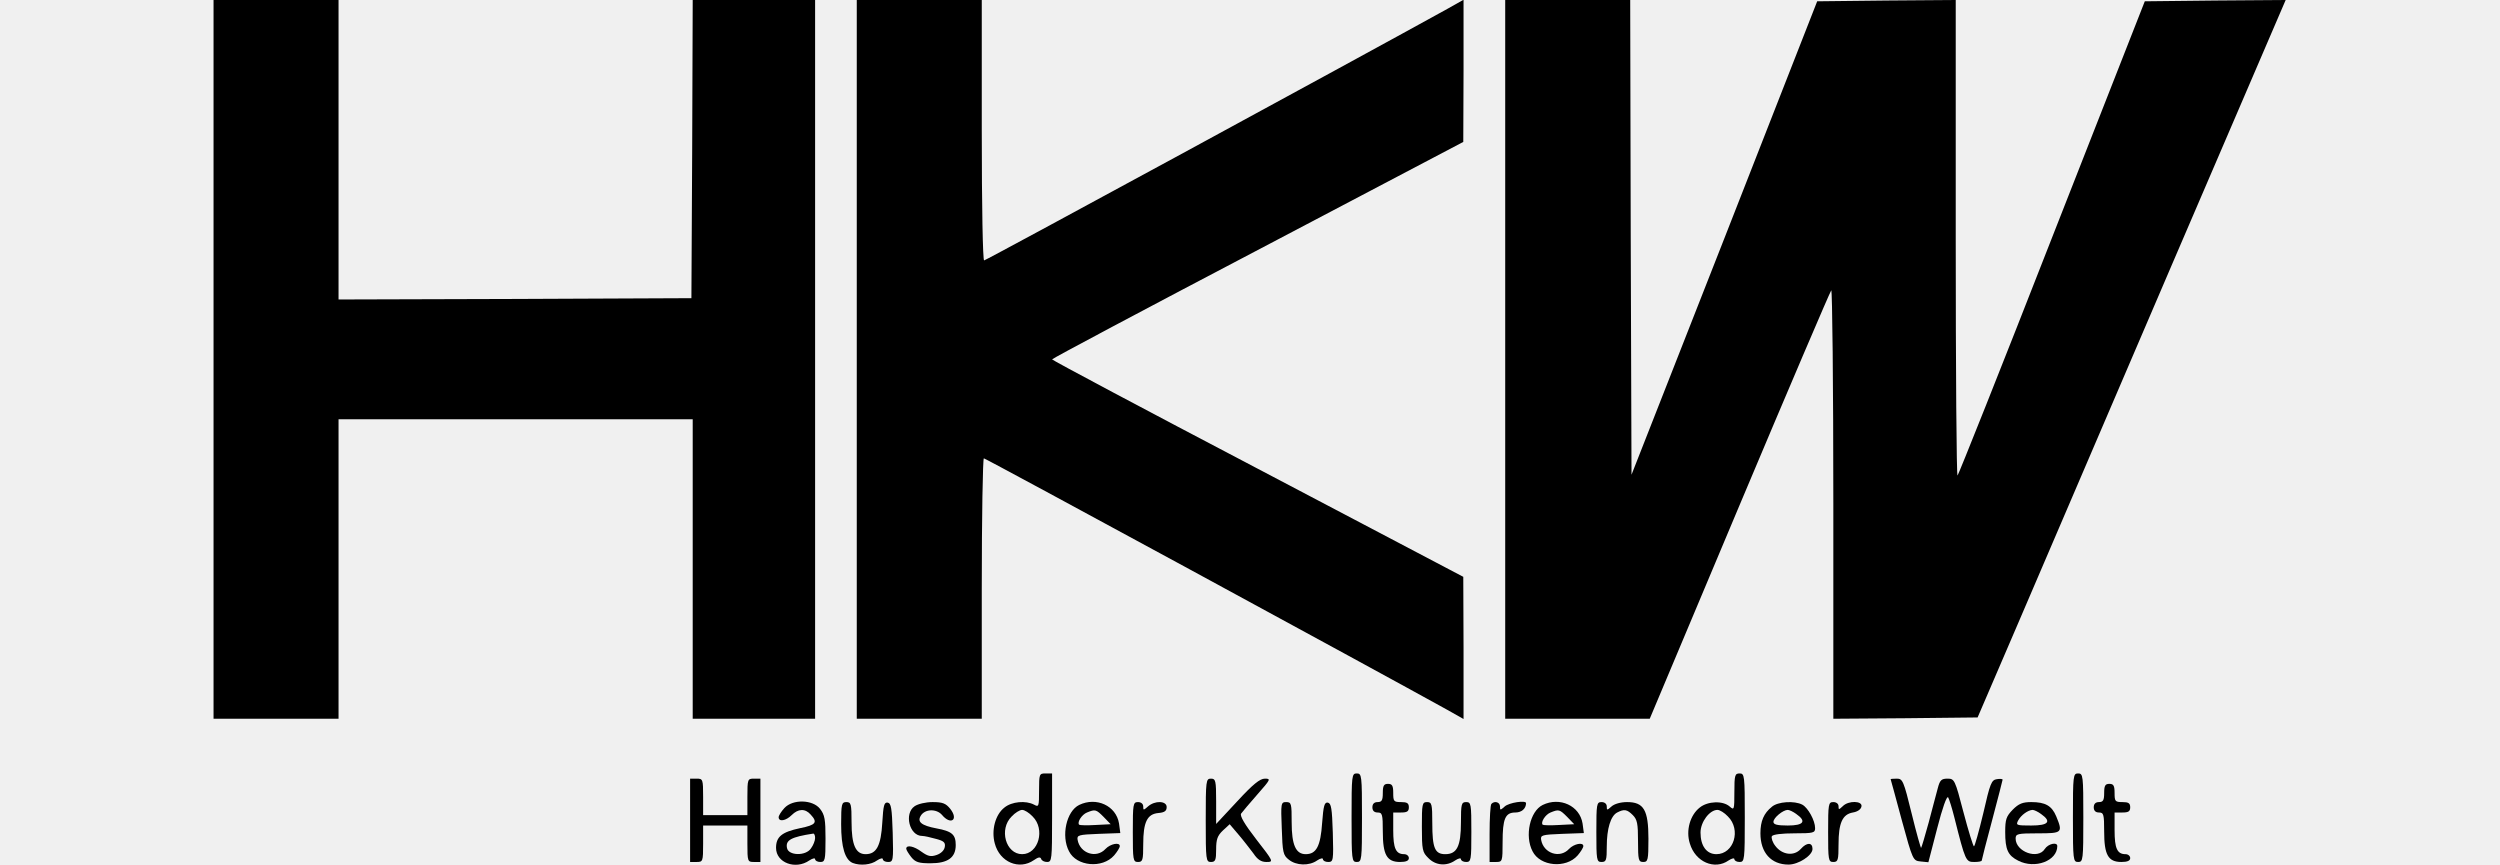
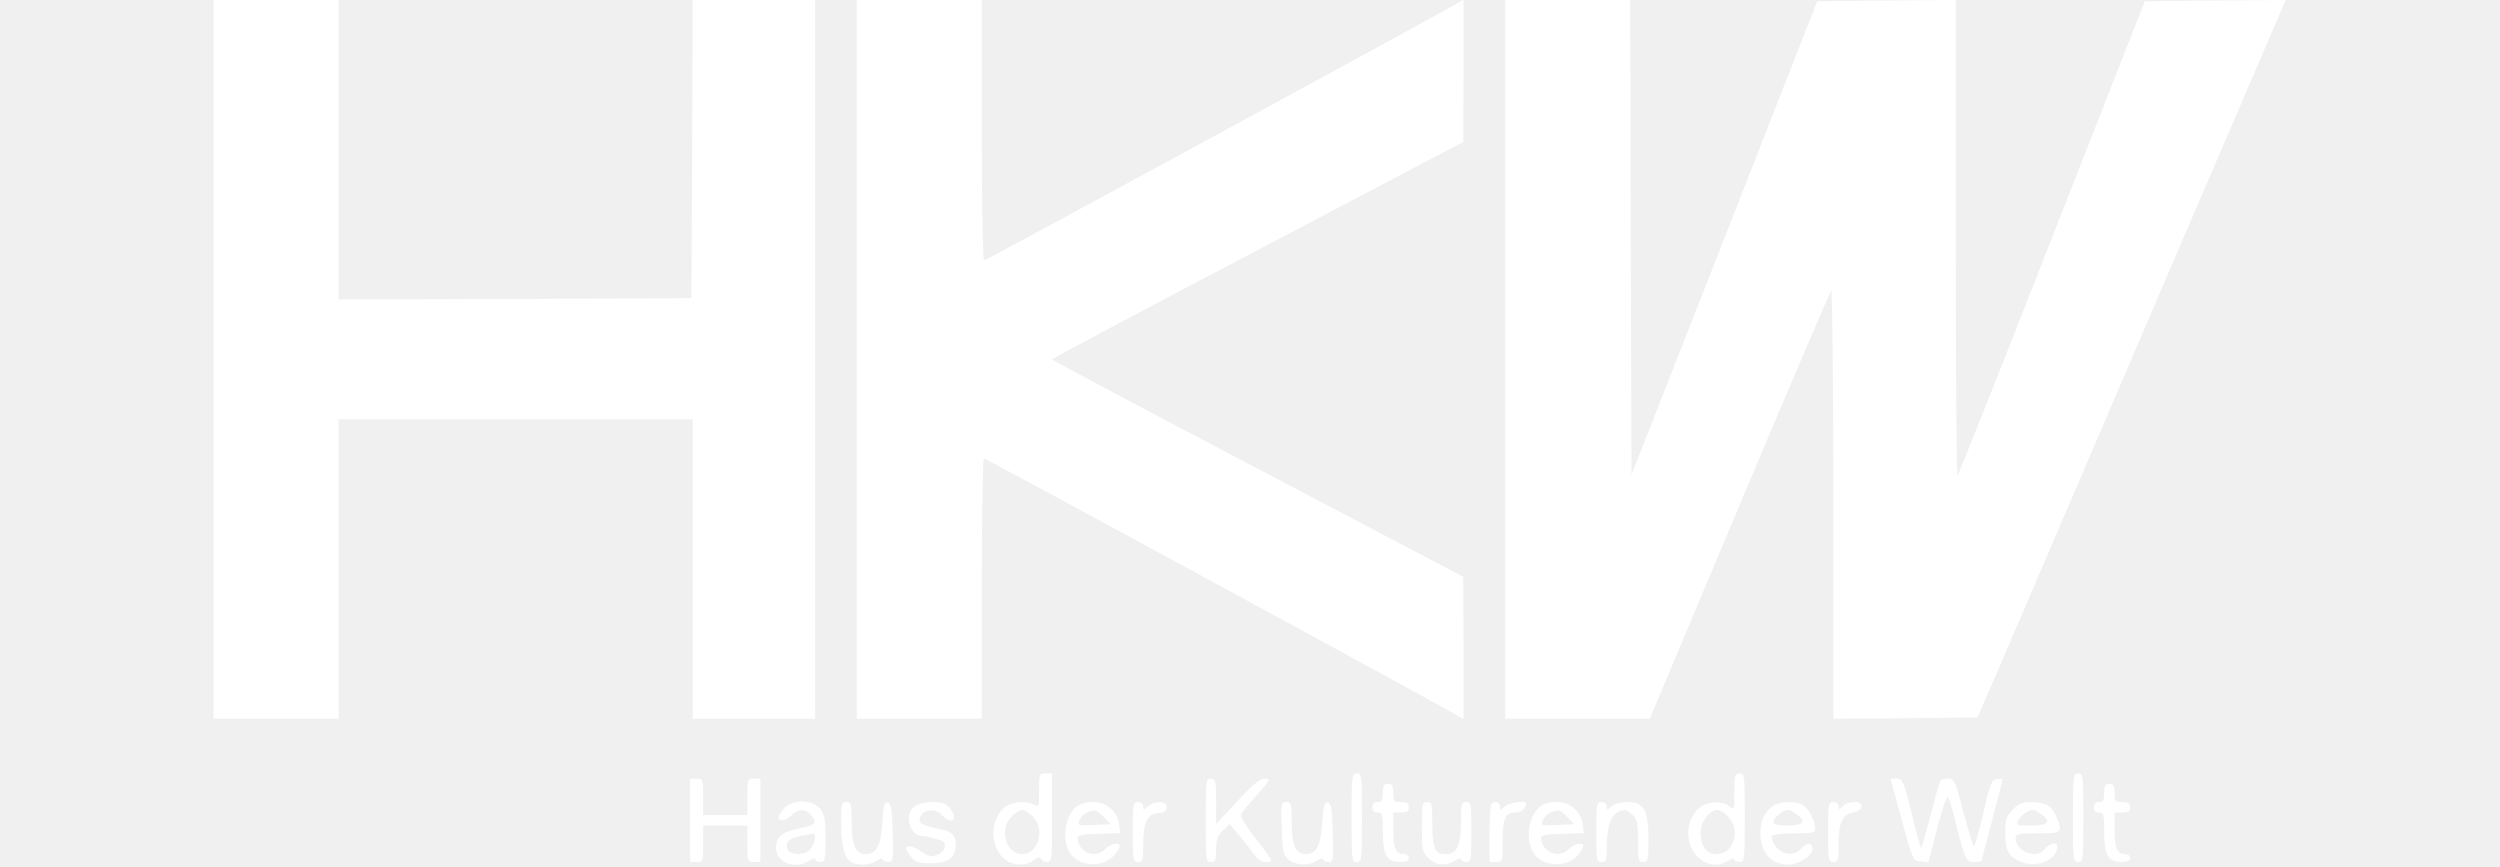
- <svg xmlns="http://www.w3.org/2000/svg" version="1.0" width="960pt" height="332pt" viewBox="0 0 960 332" preserveAspectRatio="xMidYMid meet">
-   <g transform="translate(0,332) scale(0.1,-0.1)" fill="#000000" stroke="none">
-     <path d="M820 1940 l0 -1380 240 0 240 0 0 575 0 575 680 0 680 0 0 -575 0 -575 235 0 235 0 0 1380 0 1380 -235 0 -235 0 -2 -572 -3 -573 -677 -3 -678 -2 0 575 0 575 -240 0 -240 0 0 -1380z" />
-     <path d="M3290 1940 l0 -1380 240 0 240 0 0 500 c0 275 4 500 8 500 7 0 1504 -813 1780 -966 l62 -35 0 273 -1 273 -789 415 c-435 228 -790 417 -790 420 0 3 355 192 790 420 l789 415 1 273 0 273 -62 -35 c-340 -188 -1772 -966 -1779 -966 -5 0 -9 202 -9 500 l0 500 -240 0 -240 0 0 -1380z" />
-     <path d="M5780 1940 l0 -1380 278 0 277 0 344 818 c189 449 348 821 353 827 4 5 8 -363 8 -818 l0 -827 277 2 277 3 157 365 c86 201 352 821 591 1378 l435 1012 -270 -2 -271 -3 -356 -907 c-195 -499 -359 -910 -363 -914 -4 -4 -7 405 -7 909 l0 917 -266 -2 -266 -3 -356 -909 -357 -909 -3 911 -2 912 -240 0 -240 0 0 -1380z" />
-     <path d="M3990 285 c0 -62 -1 -65 -19 -55 -32 17 -86 12 -114 -11 -35 -27 -51 -87 -37 -138 19 -72 94 -103 150 -64 17 12 25 13 28 5 2 -7 12 -12 23 -12 18 0 19 9 19 170 l0 170 -25 0 c-24 0 -25 -2 -25 -65z m-25 -100 c50 -49 23 -145 -40 -145 -63 0 -90 96 -40 145 13 14 31 25 40 25 9 0 27 -11 40 -25z" />
-     <path d="M5190 180 c0 -163 1 -170 20 -170 19 0 20 7 20 170 0 163 -1 170 -20 170 -19 0 -20 -7 -20 -170z" />
-     <path d="M6660 278 c0 -68 -1 -70 -18 -55 -26 23 -84 21 -115 -4 -37 -29 -54 -88 -38 -138 21 -71 95 -103 149 -65 12 8 22 10 22 5 0 -6 9 -11 20 -11 19 0 20 7 20 170 0 163 -1 170 -20 170 -18 0 -20 -7 -20 -72z m-25 -93 c52 -51 23 -145 -44 -145 -38 0 -61 32 -61 83 0 41 35 87 65 87 9 0 27 -11 40 -25z" />
-     <path d="M7960 180 c0 -163 1 -170 20 -170 19 0 20 7 20 170 0 163 -1 170 -20 170 -19 0 -20 -7 -20 -170z" />
-     <path d="M2650 170 l0 -160 25 0 c24 0 25 2 25 70 l0 70 85 0 85 0 0 -70 c0 -68 1 -70 25 -70 l25 0 0 160 0 160 -25 0 c-24 0 -25 -2 -25 -70 l0 -70 -85 0 -85 0 0 70 c0 68 -1 70 -25 70 l-25 0 0 -160z" />
-     <path d="M4630 170 c0 -153 1 -160 20 -160 17 0 20 7 20 48 0 39 5 53 26 73 l26 24 34 -40 c19 -22 44 -55 57 -72 16 -24 30 -33 50 -33 28 0 28 1 -39 87 -45 58 -64 91 -58 99 5 7 33 40 62 73 51 58 53 61 29 61 -19 0 -46 -22 -106 -87 l-81 -87 0 87 c0 80 -2 87 -20 87 -19 0 -20 -7 -20 -160z" />
-     <path d="M7260 328 c1 -2 20 -73 43 -158 42 -154 43 -155 72 -158 l30 -3 34 131 c20 78 37 126 42 118 4 -7 15 -42 24 -78 42 -167 44 -170 76 -170 16 0 29 2 29 6 0 3 18 73 40 155 22 83 40 153 40 155 0 3 -10 4 -22 2 -21 -3 -26 -16 -52 -130 -17 -71 -33 -128 -36 -128 -3 0 -21 58 -40 130 -33 127 -35 130 -62 130 -23 0 -29 -6 -37 -37 -6 -21 -21 -80 -35 -132 -14 -51 -27 -95 -29 -97 -1 -2 -18 57 -36 131 -31 127 -35 135 -57 135 -13 0 -24 -1 -24 -2z" />
-     <path d="M5310 275 c0 -28 -4 -35 -20 -35 -13 0 -20 -7 -20 -20 0 -13 7 -20 20 -20 18 0 20 -7 20 -73 0 -89 15 -117 66 -117 24 0 34 5 34 15 0 8 -8 15 -18 15 -32 0 -42 22 -42 92 l0 68 30 0 c23 0 30 4 30 20 0 16 -7 20 -30 20 -28 0 -30 3 -30 35 0 28 -4 35 -20 35 -16 0 -20 -7 -20 -35z" />
-     <path d="M8080 275 c0 -28 -4 -35 -20 -35 -13 0 -20 -7 -20 -20 0 -13 7 -20 20 -20 18 0 20 -7 20 -73 0 -89 15 -117 66 -117 24 0 34 5 34 15 0 8 -8 15 -18 15 -32 0 -42 22 -42 92 l0 68 30 0 c23 0 30 4 30 20 0 16 -7 20 -30 20 -28 0 -30 3 -30 35 0 28 -4 35 -20 35 -16 0 -20 -7 -20 -35z" />
-     <path d="M3012 217 c-12 -13 -22 -29 -22 -35 0 -19 28 -14 50 8 25 25 52 26 73 2 28 -30 20 -40 -40 -52 -71 -15 -93 -33 -93 -76 0 -57 75 -85 128 -48 12 8 22 10 22 5 0 -6 9 -11 20 -11 18 0 20 7 20 89 0 74 -3 92 -21 115 -28 36 -105 38 -137 3z m118 -115 c0 -10 -7 -28 -16 -40 -20 -30 -87 -28 -92 2 -6 30 16 42 101 55 4 0 7 -7 7 -17z" />
-     <path d="M3230 155 c0 -89 15 -137 45 -149 29 -11 70 -7 93 10 12 8 22 10 22 5 0 -6 9 -11 20 -11 20 0 21 5 18 112 -3 95 -6 113 -19 116 -14 2 -17 -10 -21 -77 -5 -88 -22 -121 -64 -121 -38 0 -54 35 -54 122 0 71 -2 78 -20 78 -18 0 -20 -7 -20 -85z" />
-     <path d="M3512 224 c-41 -28 -20 -114 29 -114 8 0 31 -5 52 -11 31 -8 38 -14 35 -31 -2 -13 -14 -25 -31 -31 -23 -8 -34 -5 -58 12 -29 22 -59 28 -59 12 0 -5 9 -19 19 -32 16 -20 29 -24 74 -24 67 0 97 22 97 70 0 40 -14 53 -74 64 -58 11 -75 25 -60 49 16 26 60 27 81 3 34 -41 65 -19 32 23 -17 21 -29 26 -68 26 -26 0 -56 -7 -69 -16z" />
-     <path d="M4144 229 c-49 -24 -70 -119 -39 -178 29 -58 128 -67 173 -16 12 14 22 30 22 36 0 16 -36 9 -55 -11 -35 -38 -98 -17 -107 35 -3 18 3 20 81 23 l83 3 -5 37 c-11 68 -87 103 -153 71z m94 -46 l27 -28 -59 -3 c-32 -2 -60 -1 -62 1 -9 9 10 39 30 47 32 13 35 12 64 -17z" />
-     <path d="M4350 125 c0 -108 1 -115 20 -115 18 0 20 7 20 68 0 85 15 116 58 120 24 2 32 8 32 23 0 24 -45 26 -72 2 -17 -15 -18 -15 -18 0 0 10 -8 17 -20 17 -19 0 -20 -7 -20 -115z" />
-     <path d="M4922 139 c3 -92 5 -103 27 -120 28 -23 78 -25 109 -3 12 8 22 10 22 5 0 -6 9 -11 20 -11 20 0 21 5 18 112 -3 94 -6 113 -19 116 -13 2 -17 -11 -22 -78 -6 -89 -22 -120 -63 -120 -38 0 -54 35 -54 122 0 72 -1 78 -21 78 -20 0 -21 -4 -17 -101z" />
-     <path d="M5460 145 c0 -88 2 -98 25 -120 28 -29 70 -32 103 -9 12 8 22 10 22 5 0 -6 9 -11 20 -11 19 0 20 7 20 115 0 108 -1 115 -20 115 -18 0 -20 -7 -20 -78 0 -91 -15 -122 -60 -122 -40 0 -50 23 -50 119 0 74 -2 81 -20 81 -19 0 -20 -7 -20 -95z" />
-     <path d="M5727 233 c-4 -3 -7 -55 -7 -115 l0 -108 25 0 c24 0 25 2 25 76 0 90 10 114 49 114 24 0 41 15 41 36 0 12 -66 2 -82 -13 -17 -15 -18 -15 -18 0 0 17 -21 23 -33 10z" />
-     <path d="M5924 229 c-49 -24 -70 -119 -39 -178 29 -58 128 -67 173 -16 12 14 22 30 22 36 0 16 -36 9 -55 -11 -35 -38 -98 -17 -107 35 -3 18 3 20 81 23 l83 3 -5 37 c-11 68 -87 103 -153 71z m94 -46 l27 -28 -59 -3 c-32 -2 -60 -1 -62 1 -9 9 10 39 30 47 32 13 35 12 64 -17z" />
-     <path d="M6130 125 c0 -108 1 -115 20 -115 18 0 20 7 20 59 0 69 15 118 40 131 27 14 38 12 60 -10 17 -17 20 -33 20 -100 0 -73 2 -80 20 -80 18 0 20 7 20 89 0 111 -18 141 -82 141 -25 0 -49 -7 -60 -17 -17 -15 -18 -15 -18 0 0 10 -8 17 -20 17 -19 0 -20 -7 -20 -115z" />
-     <path d="M6804 222 c-31 -25 -44 -55 -44 -102 0 -74 41 -120 108 -120 38 0 92 35 92 60 0 26 -22 26 -45 0 -26 -29 -72 -23 -98 12 -11 14 -16 31 -13 37 4 7 40 11 87 11 73 0 79 2 79 20 0 29 -27 78 -49 90 -30 16 -94 12 -117 -8z m94 -28 c40 -28 28 -44 -33 -44 -41 0 -55 4 -55 14 0 16 37 46 55 46 6 0 21 -7 33 -16z" />
-     <path d="M7020 125 c0 -108 1 -115 20 -115 18 0 20 7 20 68 0 82 15 115 55 122 18 3 31 12 33 23 5 22 -50 24 -72 1 -15 -14 -16 -14 -16 0 0 9 -8 16 -20 16 -19 0 -20 -7 -20 -115z" />
-     <path d="M7729 211 c-25 -26 -29 -37 -29 -86 0 -67 10 -90 50 -110 64 -33 150 -1 150 56 0 17 -35 9 -48 -11 -26 -42 -112 -11 -112 40 0 18 7 20 85 20 94 0 97 2 71 65 -17 41 -42 55 -96 55 -33 0 -48 -6 -71 -29z m109 -17 c41 -29 28 -44 -38 -44 -57 0 -60 1 -50 20 11 20 37 39 55 40 6 0 21 -7 33 -16z" />
+ <svg xmlns="http://www.w3.org/2000/svg" width="300" height="104" viewBox="0 0 300 104" fill="none">
+   <g clip-path="url(#clip0_3_160)">
+     <path d="M25.625 43.125V86.25H33.125H40.625V68.281V50.312H61.875H83.125V68.281V86.25H90.469H97.812V43.125V0H90.469H83.125L83.062 17.875L82.969 35.781L61.812 35.875L40.625 35.938V17.969V0H33.125H25.625V43.125Z" fill="white" />
+     <path d="M102.812 43.125V86.25H110.313H117.813V70.625C117.813 62.031 117.938 55 118.063 55C118.281 55 165.063 80.406 173.688 85.188L175.625 86.281V77.75L175.594 69.219L150.938 56.25C137.344 49.125 126.25 43.219 126.25 43.125C126.25 43.031 137.344 37.125 150.938 30L175.594 17.031L175.625 8.5V-0.031L173.688 1.063C163.063 6.938 118.313 31.25 118.094 31.25C117.938 31.25 117.813 24.938 117.813 15.625V4.97326e-06H110.313H102.812V43.125Z" fill="white" />
+     <path d="M180.625 43.125V86.25H189.313H197.969L208.719 60.688C214.625 46.656 219.594 35.031 219.75 34.844C219.875 34.688 220 46.188 220 60.406V86.25L228.656 86.188L237.313 86.094L242.219 74.688C244.906 68.406 253.219 49.031 260.688 31.625L274.281 0L265.844 0.062L257.375 0.156L246.25 28.5C240.156 44.094 235.031 56.938 234.906 57.062C234.781 57.188 234.688 44.406 234.688 28.656V0L226.375 0.062L218.063 0.156L206.938 28.562L195.781 56.969L195.688 28.5L195.625 0H188.125H180.625V43.125Z" fill="white" />
+     <path d="M124.688 94.844C124.688 96.781 124.656 96.875 124.094 96.562C123.094 96.031 121.406 96.188 120.531 96.906C119.438 97.75 118.938 99.625 119.375 101.219C119.969 103.469 122.313 104.438 124.063 103.219C124.594 102.844 124.844 102.813 124.938 103.063C125 103.281 125.313 103.438 125.656 103.438C126.219 103.438 126.25 103.156 126.25 98.125V92.812H125.469C124.719 92.812 124.688 92.875 124.688 94.844ZM123.906 97.969C125.469 99.5 124.625 102.5 122.656 102.5C120.688 102.5 119.844 99.5 121.406 97.969C121.813 97.531 122.375 97.188 122.656 97.188C122.938 97.188 123.5 97.531 123.906 97.969Z" fill="white" />
+     <path d="M162.188 98.125C162.188 103.219 162.219 103.438 162.812 103.438C163.406 103.438 163.438 103.219 163.438 98.125C163.438 93.031 163.406 92.812 162.812 92.812C162.219 92.812 162.188 93.031 162.188 98.125Z" fill="white" />
+     <path d="M208.125 95.062C208.125 97.188 208.094 97.25 207.563 96.781C206.75 96.062 204.938 96.125 203.969 96.906C202.813 97.812 202.281 99.656 202.781 101.219C203.438 103.438 205.75 104.438 207.438 103.25C207.813 103 208.125 102.938 208.125 103.094C208.125 103.281 208.406 103.438 208.75 103.438C209.344 103.438 209.375 103.219 209.375 98.125C209.375 93.031 209.344 92.812 208.75 92.812C208.188 92.812 208.125 93.031 208.125 95.062ZM207.344 97.969C208.969 99.562 208.063 102.5 205.969 102.5C204.781 102.5 204.063 101.5 204.063 99.906C204.063 98.625 205.156 97.188 206.094 97.188C206.375 97.188 206.938 97.531 207.344 97.969Z" fill="white" />
+     <path d="M248.75 98.125C248.75 103.219 248.781 103.438 249.375 103.438C249.969 103.438 250 103.219 250 98.125C250 93.031 249.969 92.812 249.375 92.812C248.781 92.812 248.75 93.031 248.75 98.125Z" fill="white" />
+     <path d="M82.812 98.438V103.438H83.594C84.344 103.438 84.375 103.375 84.375 101.25V99.062H87.031H89.688V101.25C89.688 103.375 89.719 103.438 90.469 103.438H91.25V98.438V93.438H90.469C89.719 93.438 89.688 93.5 89.688 95.625V97.812H87.031H84.375V95.625C84.375 93.5 84.344 93.438 83.594 93.438H82.812V98.438Z" fill="white" />
+     <path d="M144.688 98.438C144.688 103.219 144.719 103.438 145.313 103.438C145.844 103.438 145.938 103.219 145.938 101.937C145.938 100.719 146.094 100.281 146.75 99.656L147.563 98.906L148.625 100.156C149.219 100.844 150 101.875 150.406 102.406C150.906 103.156 151.344 103.438 151.969 103.438C152.844 103.438 152.844 103.406 150.75 100.719C149.344 98.906 148.75 97.875 148.938 97.625C149.094 97.406 149.969 96.375 150.875 95.344C152.469 93.531 152.531 93.438 151.781 93.438C151.188 93.438 150.344 94.125 148.469 96.156L145.938 98.875V96.156C145.938 93.656 145.875 93.438 145.313 93.438C144.719 93.438 144.688 93.656 144.688 98.438Z" fill="white" />
+     <path d="M226.875 93.5C226.906 93.562 227.5 95.781 228.219 98.438C229.531 103.25 229.563 103.281 230.469 103.375L231.406 103.469L232.469 99.375C233.094 96.938 233.625 95.438 233.781 95.688C233.906 95.906 234.25 97 234.531 98.125C235.844 103.344 235.906 103.438 236.906 103.438C237.406 103.438 237.813 103.375 237.813 103.25C237.813 103.156 238.375 100.969 239.063 98.406C239.75 95.812 240.313 93.625 240.313 93.562C240.313 93.469 240 93.438 239.625 93.5C238.969 93.594 238.813 94 238 97.562C237.469 99.781 236.969 101.563 236.875 101.563C236.781 101.563 236.219 99.75 235.625 97.5C234.594 93.531 234.531 93.438 233.688 93.438C232.969 93.438 232.781 93.625 232.531 94.594C232.344 95.25 231.875 97.094 231.438 98.719C231 100.313 230.594 101.688 230.531 101.75C230.5 101.813 229.969 99.969 229.406 97.656C228.438 93.688 228.313 93.438 227.625 93.438C227.219 93.438 226.875 93.469 226.875 93.5Z" fill="white" />
+     <path d="M165.938 95.156C165.938 96.031 165.813 96.25 165.313 96.25C164.906 96.25 164.688 96.469 164.688 96.875C164.688 97.281 164.906 97.5 165.313 97.5C165.875 97.5 165.938 97.719 165.938 99.781C165.938 102.562 166.406 103.438 168 103.438C168.75 103.438 169.063 103.281 169.063 102.969C169.063 102.719 168.813 102.5 168.5 102.5C167.5 102.5 167.188 101.812 167.188 99.625V97.5H168.125C168.844 97.5 169.063 97.375 169.063 96.875C169.063 96.375 168.844 96.25 168.125 96.25C167.25 96.25 167.188 96.156 167.188 95.156C167.188 94.281 167.063 94.062 166.563 94.062C166.063 94.062 165.938 94.281 165.938 95.156Z" fill="white" />
+     <path d="M252.5 95.156C252.5 96.031 252.375 96.25 251.875 96.25C251.469 96.25 251.25 96.469 251.25 96.875C251.25 97.281 251.469 97.5 251.875 97.5C252.438 97.5 252.5 97.719 252.5 99.781C252.5 102.562 252.969 103.438 254.563 103.438C255.313 103.438 255.625 103.281 255.625 102.969C255.625 102.719 255.375 102.5 255.063 102.5C254.063 102.5 253.75 101.812 253.75 99.625V97.5H254.688C255.406 97.5 255.625 97.375 255.625 96.875C255.625 96.375 255.406 96.25 254.688 96.25C253.813 96.25 253.75 96.156 253.75 95.156C253.75 94.281 253.625 94.062 253.125 94.062C252.625 94.062 252.5 94.281 252.5 95.156Z" fill="white" />
+     <path d="M94.125 96.969C93.75 97.375 93.438 97.875 93.438 98.062C93.438 98.656 94.312 98.5 95 97.812C95.781 97.031 96.625 97 97.281 97.75C98.156 98.688 97.906 99 96.031 99.375C93.812 99.844 93.125 100.406 93.125 101.75C93.125 103.531 95.469 104.406 97.125 103.25C97.5 103 97.812 102.938 97.812 103.094C97.812 103.281 98.094 103.438 98.438 103.438C99 103.438 99.062 103.219 99.062 100.656C99.062 98.344 98.969 97.781 98.406 97.062C97.531 95.938 95.125 95.875 94.125 96.969ZM97.812 100.563C97.812 100.875 97.594 101.438 97.312 101.813C96.688 102.75 94.594 102.688 94.438 101.75C94.25 100.813 94.938 100.438 97.594 100.031C97.719 100.031 97.812 100.25 97.812 100.563Z" fill="white" />
+     <path d="M100.938 98.906C100.938 101.687 101.406 103.187 102.344 103.562C103.25 103.906 104.531 103.781 105.25 103.25C105.625 103 105.938 102.937 105.938 103.094C105.938 103.281 106.219 103.437 106.563 103.437C107.188 103.437 107.219 103.281 107.125 99.938C107.031 96.969 106.938 96.406 106.531 96.312C106.094 96.25 106 96.625 105.875 98.719C105.719 101.469 105.188 102.5 103.875 102.5C102.688 102.5 102.188 101.406 102.188 98.688C102.188 96.469 102.125 96.25 101.563 96.25C101 96.25 100.938 96.469 100.938 98.906Z" fill="white" />
+     <path d="M109.75 96.75C108.469 97.625 109.125 100.312 110.656 100.312C110.906 100.312 111.625 100.469 112.281 100.656C113.25 100.906 113.469 101.094 113.375 101.625C113.312 102.031 112.938 102.406 112.406 102.594C111.688 102.844 111.344 102.75 110.594 102.219C109.688 101.531 108.75 101.344 108.75 101.844C108.75 102 109.031 102.437 109.344 102.844C109.844 103.469 110.25 103.594 111.656 103.594C113.75 103.594 114.688 102.906 114.688 101.406C114.688 100.156 114.25 99.75 112.375 99.406C110.562 99.062 110.031 98.625 110.5 97.875C111 97.062 112.375 97.031 113.031 97.781C114.094 99.062 115.062 98.375 114.031 97.062C113.5 96.406 113.125 96.25 111.906 96.25C111.094 96.25 110.156 96.469 109.75 96.75Z" fill="white" />
+     <path d="M129.5 96.594C127.969 97.344 127.313 100.313 128.281 102.156C129.188 103.969 132.281 104.25 133.688 102.656C134.063 102.219 134.375 101.719 134.375 101.531C134.375 101.031 133.25 101.25 132.656 101.875C131.563 103.063 129.594 102.406 129.313 100.781C129.219 100.219 129.406 100.156 131.844 100.063L134.438 99.969L134.281 98.812C133.938 96.688 131.563 95.594 129.5 96.594ZM132.438 98.031L133.281 98.906L131.438 99C130.438 99.062 129.563 99.031 129.5 98.969C129.219 98.688 129.813 97.75 130.438 97.5C131.438 97.094 131.531 97.125 132.438 98.031Z" fill="white" />
+     <path d="M135.938 99.844C135.938 103.219 135.969 103.438 136.562 103.438C137.125 103.438 137.188 103.219 137.188 101.312C137.188 98.656 137.656 97.688 139 97.562C139.75 97.5 140 97.312 140 96.844C140 96.094 138.594 96.031 137.75 96.781C137.219 97.25 137.188 97.25 137.188 96.781C137.188 96.469 136.938 96.25 136.562 96.25C135.969 96.25 135.938 96.469 135.938 99.844Z" fill="white" />
+     <path d="M153.813 99.406C153.906 102.281 153.969 102.625 154.656 103.156C155.531 103.875 157.094 103.938 158.063 103.25C158.438 103 158.75 102.938 158.75 103.094C158.75 103.281 159.031 103.438 159.375 103.438C160 103.438 160.031 103.281 159.938 99.938C159.844 97 159.75 96.406 159.344 96.312C158.938 96.25 158.813 96.656 158.656 98.75C158.469 101.531 157.969 102.5 156.688 102.5C155.5 102.5 155 101.406 155 98.688C155 96.438 154.969 96.25 154.344 96.25C153.719 96.25 153.688 96.375 153.813 99.406Z" fill="white" />
+     <path d="M170.625 99.219C170.625 101.969 170.688 102.281 171.406 102.969C172.281 103.875 173.594 103.969 174.625 103.25C175 103 175.312 102.938 175.312 103.094C175.312 103.281 175.594 103.438 175.938 103.438C176.531 103.438 176.562 103.219 176.562 99.844C176.562 96.469 176.531 96.25 175.938 96.25C175.375 96.25 175.312 96.469 175.312 98.688C175.312 101.531 174.844 102.5 173.438 102.5C172.188 102.5 171.875 101.781 171.875 98.781C171.875 96.469 171.812 96.25 171.25 96.25C170.656 96.25 170.625 96.469 170.625 99.219Z" fill="white" />
+     <path d="M178.969 96.469C178.844 96.562 178.75 98.188 178.75 100.062V103.438H179.531C180.281 103.438 180.313 103.375 180.313 101.062C180.313 98.25 180.625 97.5 181.844 97.5C182.594 97.5 183.125 97.031 183.125 96.375C183.125 96 181.063 96.312 180.563 96.781C180.031 97.25 180 97.25 180 96.781C180 96.25 179.344 96.062 178.969 96.469Z" fill="white" />
+     <path d="M185.125 96.594C183.594 97.344 182.937 100.313 183.906 102.156C184.812 103.969 187.906 104.25 189.312 102.656C189.687 102.219 190 101.719 190 101.531C190 101.031 188.875 101.25 188.281 101.875C187.187 103.063 185.219 102.406 184.937 100.781C184.844 100.219 185.031 100.156 187.469 100.063L190.062 99.969L189.906 98.812C189.562 96.688 187.187 95.594 185.125 96.594ZM188.062 98.031L188.906 98.906L187.062 99C186.062 99.062 185.187 99.031 185.125 98.969C184.844 98.688 185.437 97.75 186.062 97.5C187.062 97.094 187.156 97.125 188.062 98.031Z" fill="white" />
+     <path d="M191.563 99.844C191.563 103.219 191.594 103.438 192.188 103.438C192.75 103.438 192.813 103.219 192.813 101.594C192.813 99.438 193.281 97.906 194.063 97.5C194.906 97.062 195.25 97.125 195.938 97.812C196.469 98.344 196.563 98.844 196.563 100.937C196.563 103.219 196.625 103.438 197.188 103.438C197.75 103.438 197.813 103.219 197.813 100.656C197.813 97.188 197.25 96.25 195.25 96.25C194.469 96.25 193.719 96.469 193.375 96.781C192.844 97.25 192.813 97.25 192.813 96.781C192.813 96.469 192.563 96.25 192.188 96.25C191.594 96.25 191.563 96.469 191.563 99.844Z" fill="white" />
+     <path d="M212.625 96.812C211.656 97.594 211.25 98.531 211.25 100C211.25 102.312 212.531 103.75 214.625 103.75C215.813 103.75 217.5 102.656 217.5 101.875C217.5 101.062 216.813 101.062 216.094 101.875C215.281 102.781 213.844 102.594 213.031 101.5C212.688 101.062 212.531 100.531 212.625 100.344C212.75 100.125 213.875 100 215.344 100C217.625 100 217.813 99.938 217.813 99.375C217.813 98.469 216.969 96.938 216.281 96.562C215.344 96.062 213.344 96.188 212.625 96.812ZM215.563 97.688C216.813 98.562 216.438 99.062 214.531 99.062C213.25 99.062 212.813 98.938 212.813 98.625C212.813 98.125 213.969 97.188 214.531 97.188C214.719 97.188 215.188 97.406 215.563 97.688Z" fill="white" />
+     <path d="M219.375 99.844C219.375 103.219 219.406 103.438 220 103.438C220.562 103.438 220.625 103.219 220.625 101.312C220.625 98.75 221.094 97.719 222.344 97.5C222.906 97.406 223.312 97.125 223.375 96.781C223.531 96.094 221.812 96.031 221.125 96.75C220.656 97.188 220.625 97.188 220.625 96.75C220.625 96.469 220.375 96.25 220 96.25C219.406 96.25 219.375 96.469 219.375 99.844Z" fill="white" />
+     <path d="M241.531 97.156C240.75 97.969 240.625 98.312 240.625 99.844C240.625 101.938 240.938 102.656 242.188 103.281C244.188 104.313 246.875 103.313 246.875 101.531C246.875 101 245.781 101.25 245.375 101.875C244.563 103.188 241.875 102.219 241.875 100.625C241.875 100.063 242.094 100 244.531 100C247.469 100 247.563 99.938 246.75 97.969C246.219 96.688 245.438 96.25 243.75 96.25C242.719 96.25 242.25 96.438 241.531 97.156ZM244.938 97.688C246.219 98.594 245.813 99.062 243.75 99.062C241.969 99.062 241.875 99.031 242.188 98.438C242.531 97.812 243.344 97.219 243.906 97.188C244.094 97.188 244.563 97.406 244.938 97.688Z" fill="white" />
  </g>
+   <defs>
+     <clipPath id="clip0_3_160">
+       <rect width="300" height="103.75" fill="white" />
+     </clipPath>
+   </defs>
</svg>
